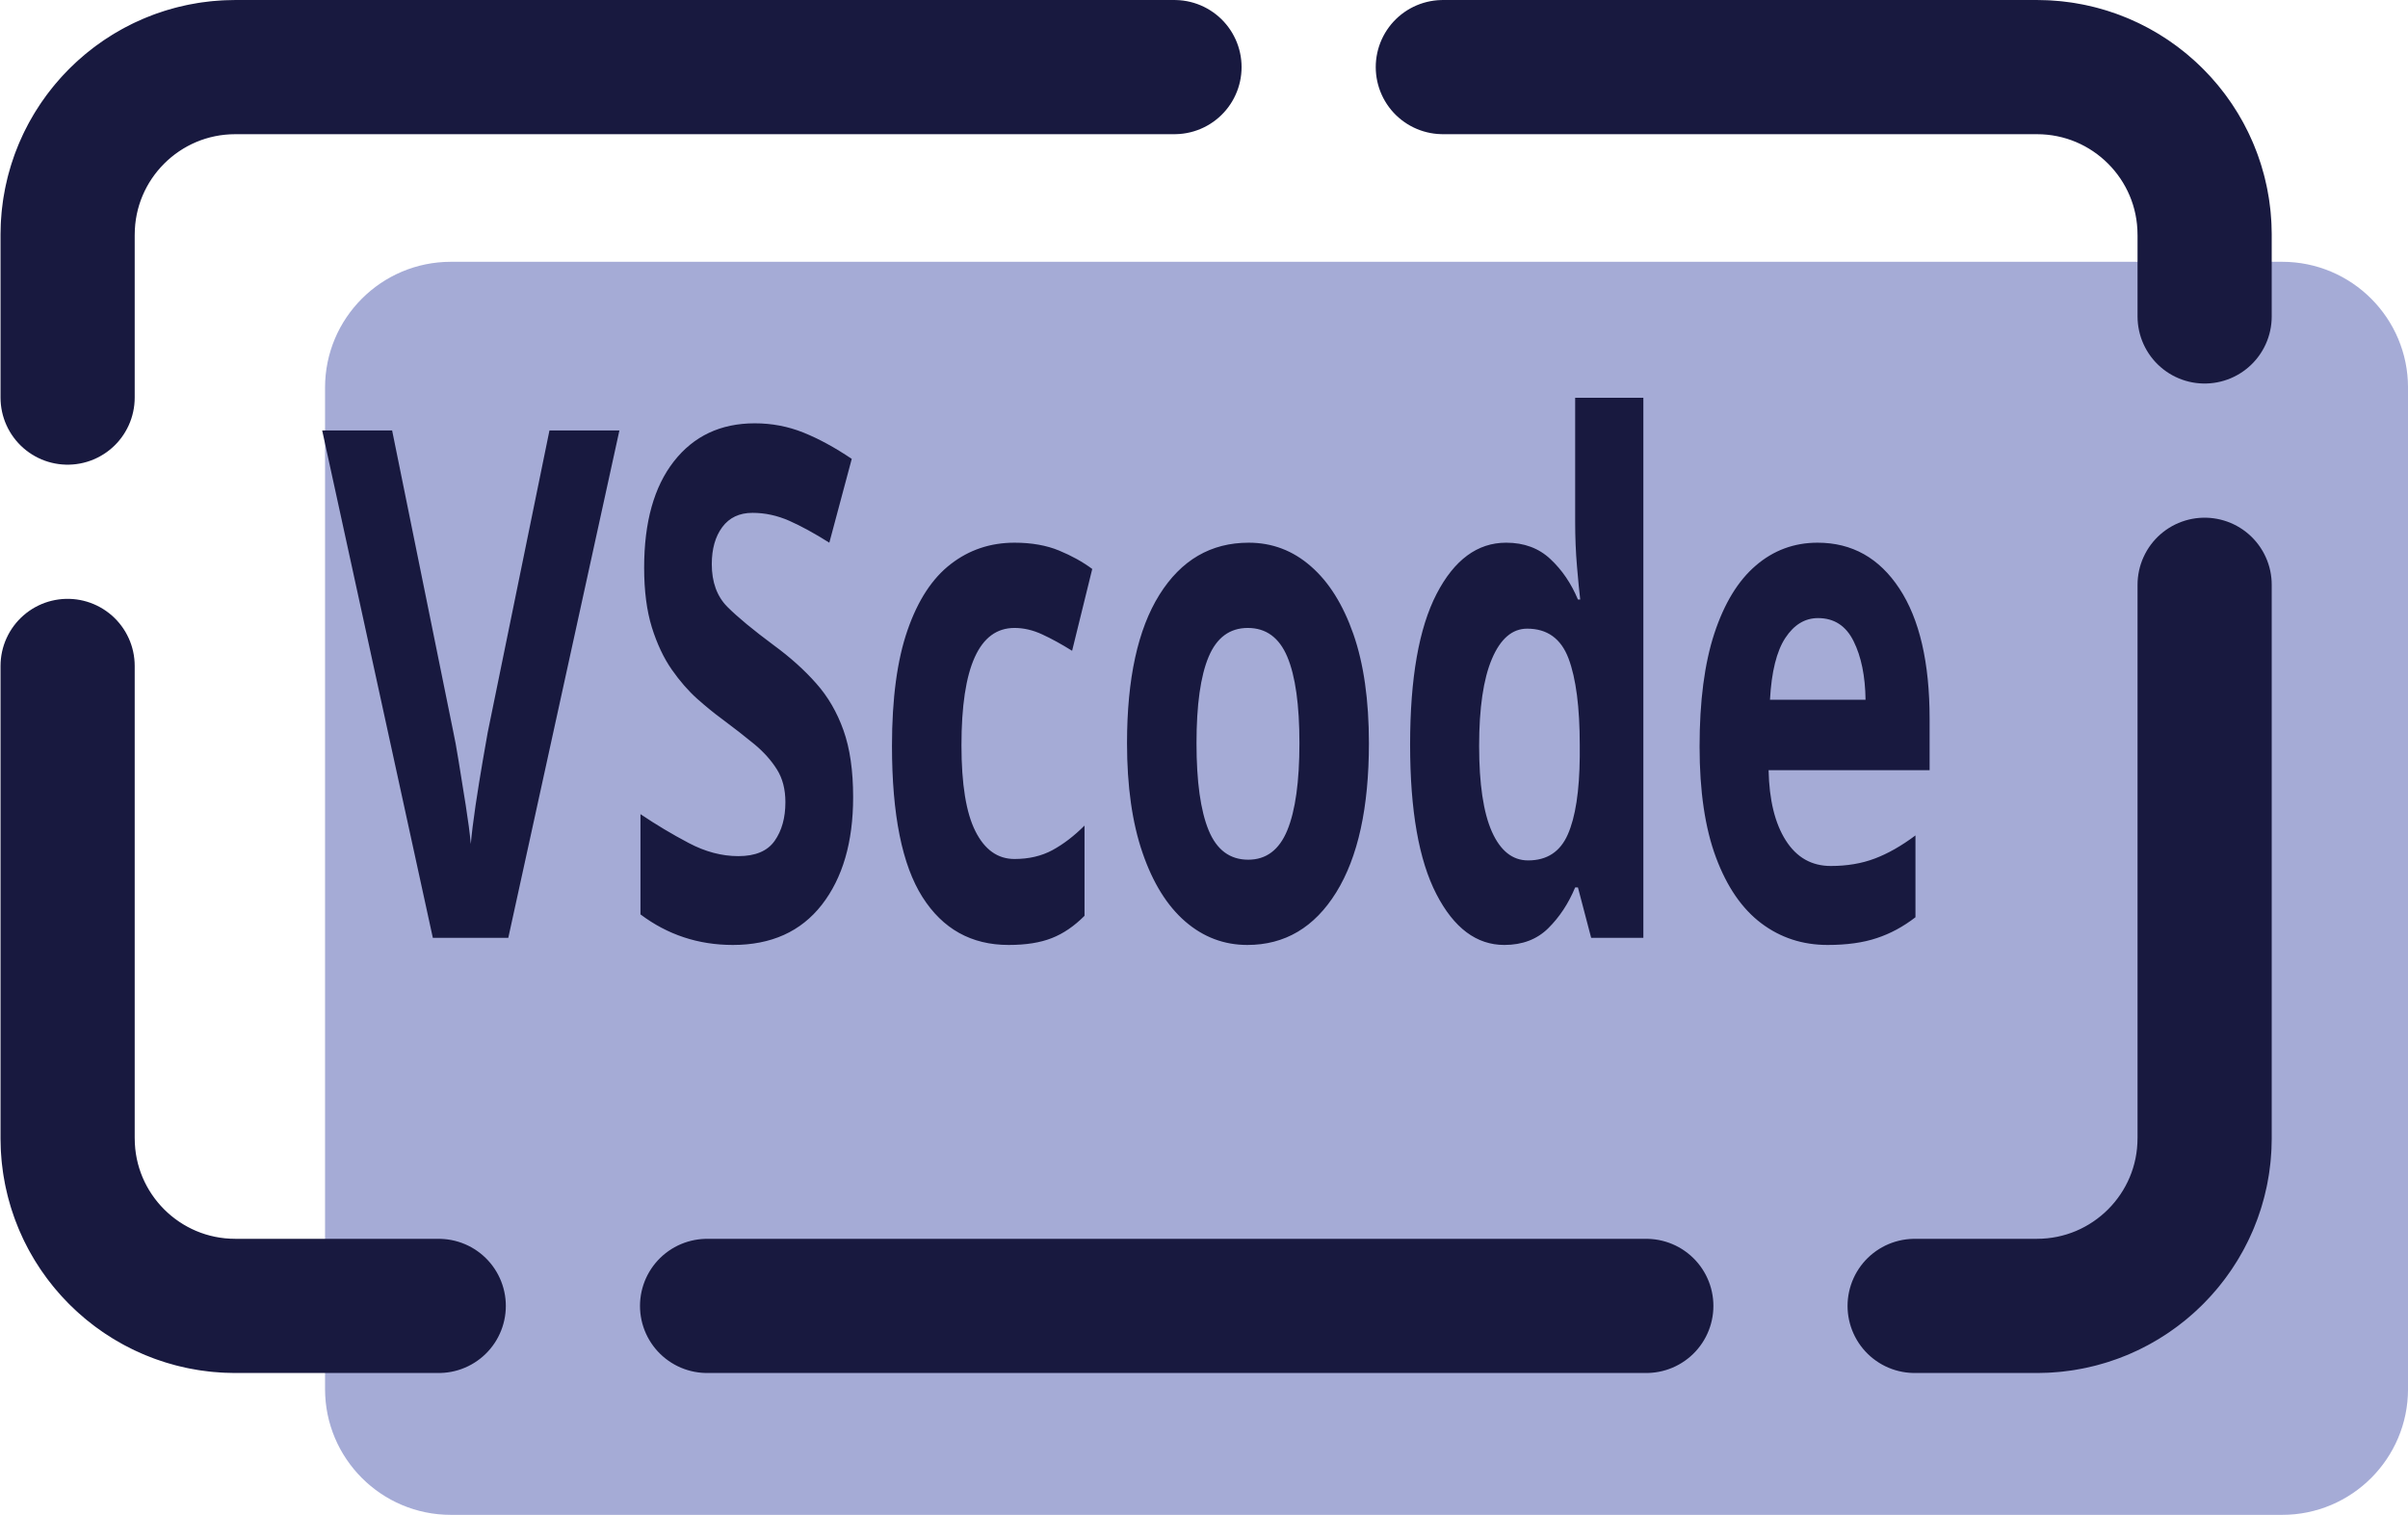
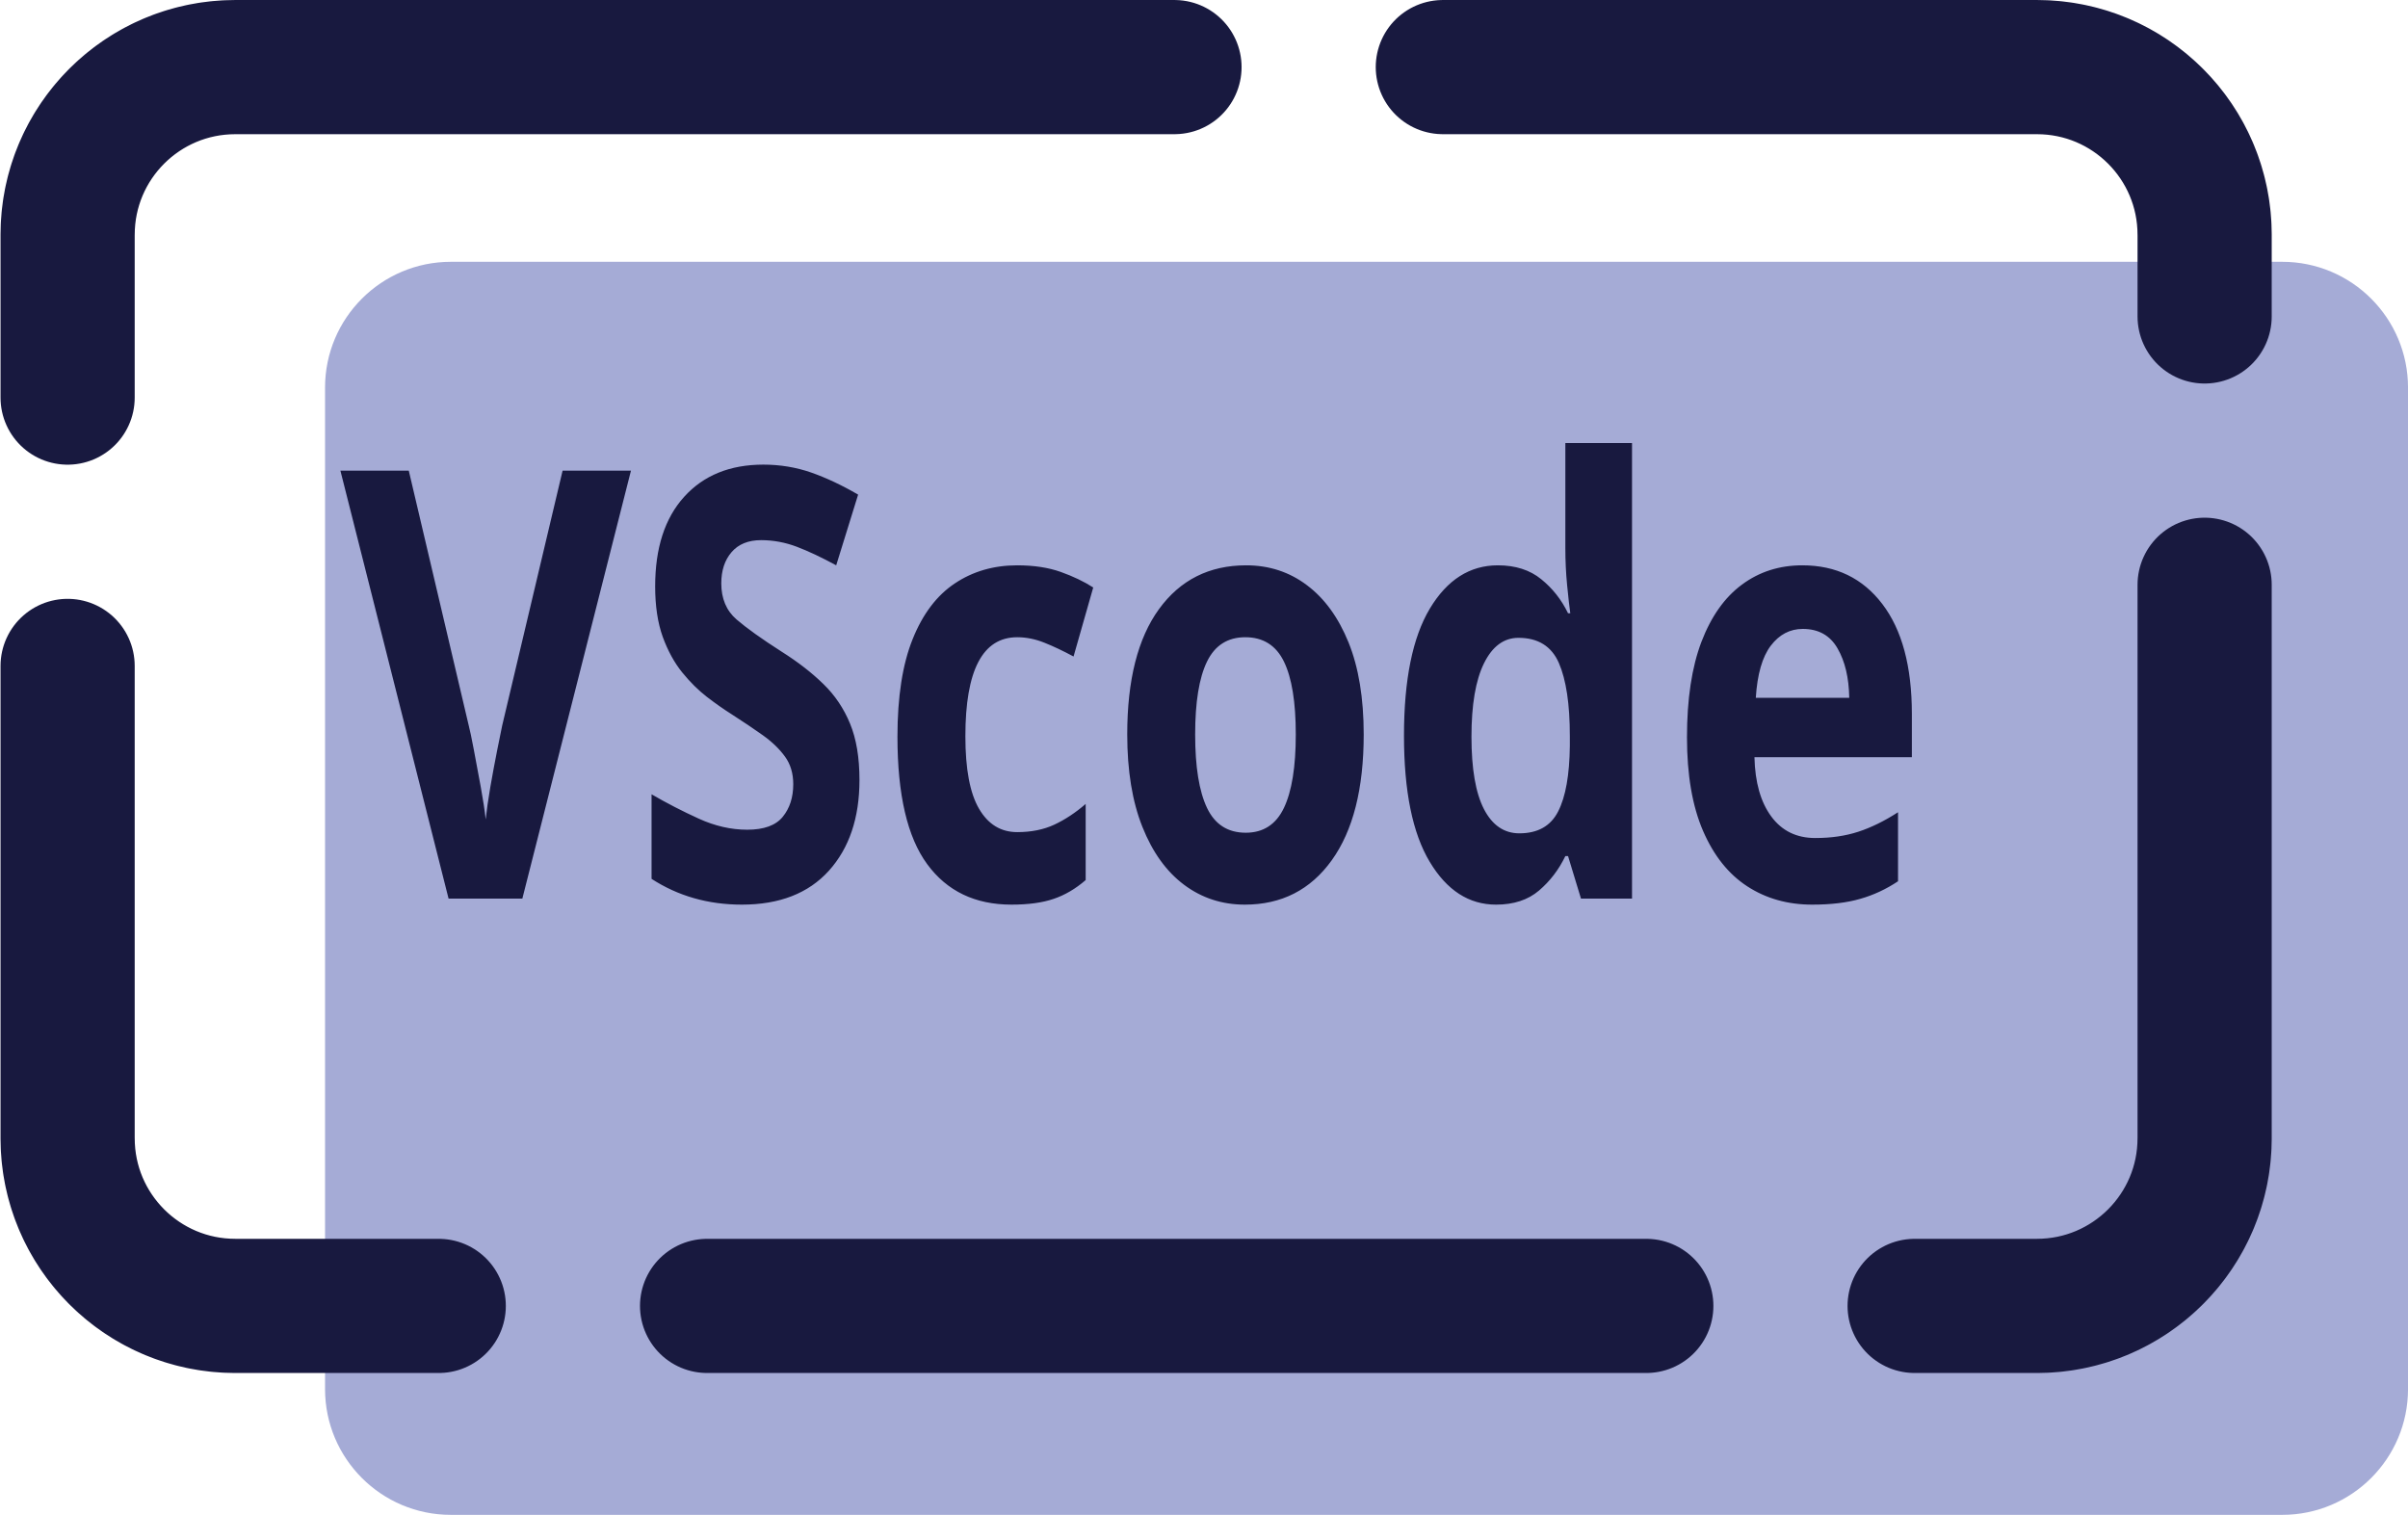
<svg xmlns="http://www.w3.org/2000/svg" width="61.847mm" height="38.911mm" viewBox="0 0 61.847 38.911" version="1.1" id="svg1" xml:space="preserve">
  <defs id="defs1">
    <rect x="360.203" y="438.134" width="288.243" height="213.332" id="rect4-5-4-8" />
  </defs>
  <g id="layer13" style="opacity:1" transform="translate(-69.79441,-196.0705)">
    <rect style="fill:#a5abd6;fill-opacity:1;stroke:#a5d6a7;stroke-width:0;stroke-linecap:round;stroke-miterlimit:4.3;stroke-dasharray:none" id="rect1-1-3-9" width="53.499" height="32.186" x="78.143" y="202.795" ry="3.232" />
    <rect style="fill:none;stroke:#18193f;stroke-width:3.446;stroke-linecap:round;stroke-linejoin:miter;stroke-miterlimit:4.3;stroke-dasharray:24.123, 6.892;stroke-dashoffset:0;stroke-opacity:1;paint-order:normal" id="rect2-2-0-3" width="54.887" height="31.82" x="71.531" y="197.794" ry="4.306" />
-     <text xml:space="preserve" transform="matrix(0.1510673,0,0,0.234744,23.65452,100.4662)" id="text3-64-2-8" style="font-style:normal;font-variant:normal;font-weight:600;font-stretch:normal;font-size:77.748px;font-family:'SF Pro Rounded';-inkscape-font-specification:'SF Pro Rounded, Semi-Bold';font-variant-ligatures:normal;font-variant-caps:normal;font-variant-numeric:normal;font-variant-east-asian:normal;white-space:pre;shape-inside:url(#rect4-5-4-8);display:inline;fill:#18193f;fill-opacity:1;stroke:#18193f;stroke-width:0;stroke-linecap:round;stroke-linejoin:miter;stroke-miterlimit:4.3;stroke-dasharray:none;stroke-dashoffset:0;stroke-opacity:1;paint-order:normal">
-       <tspan x="360.203" y="509.884" id="tspan1">VScode</tspan>
+     <text xml:space="preserve" transform="matrix(0.1476876,0,0,0.1980105,25.33979,118.1892)" id="text3-64-2-8" style="font-style:normal;font-variant:normal;font-weight:600;font-stretch:normal;font-size:77.748px;font-family:'SF Pro Rounded';-inkscape-font-specification:'SF Pro Rounded, Semi-Bold';font-variant-ligatures:normal;font-variant-caps:normal;font-variant-numeric:normal;font-variant-east-asian:normal;white-space:pre;shape-inside:url(#rect4-5-4-8);display:inline;fill:#18193f;fill-opacity:1;stroke:#18193f;stroke-width:0;stroke-linecap:round;stroke-linejoin:miter;stroke-miterlimit:4.3;stroke-dasharray:none;stroke-dashoffset:0;stroke-opacity:1;paint-order:normal">
+       <tspan x="360.203" y="509.884" id="tspan2">VScode</tspan>
    </text>
  </g>
</svg>
